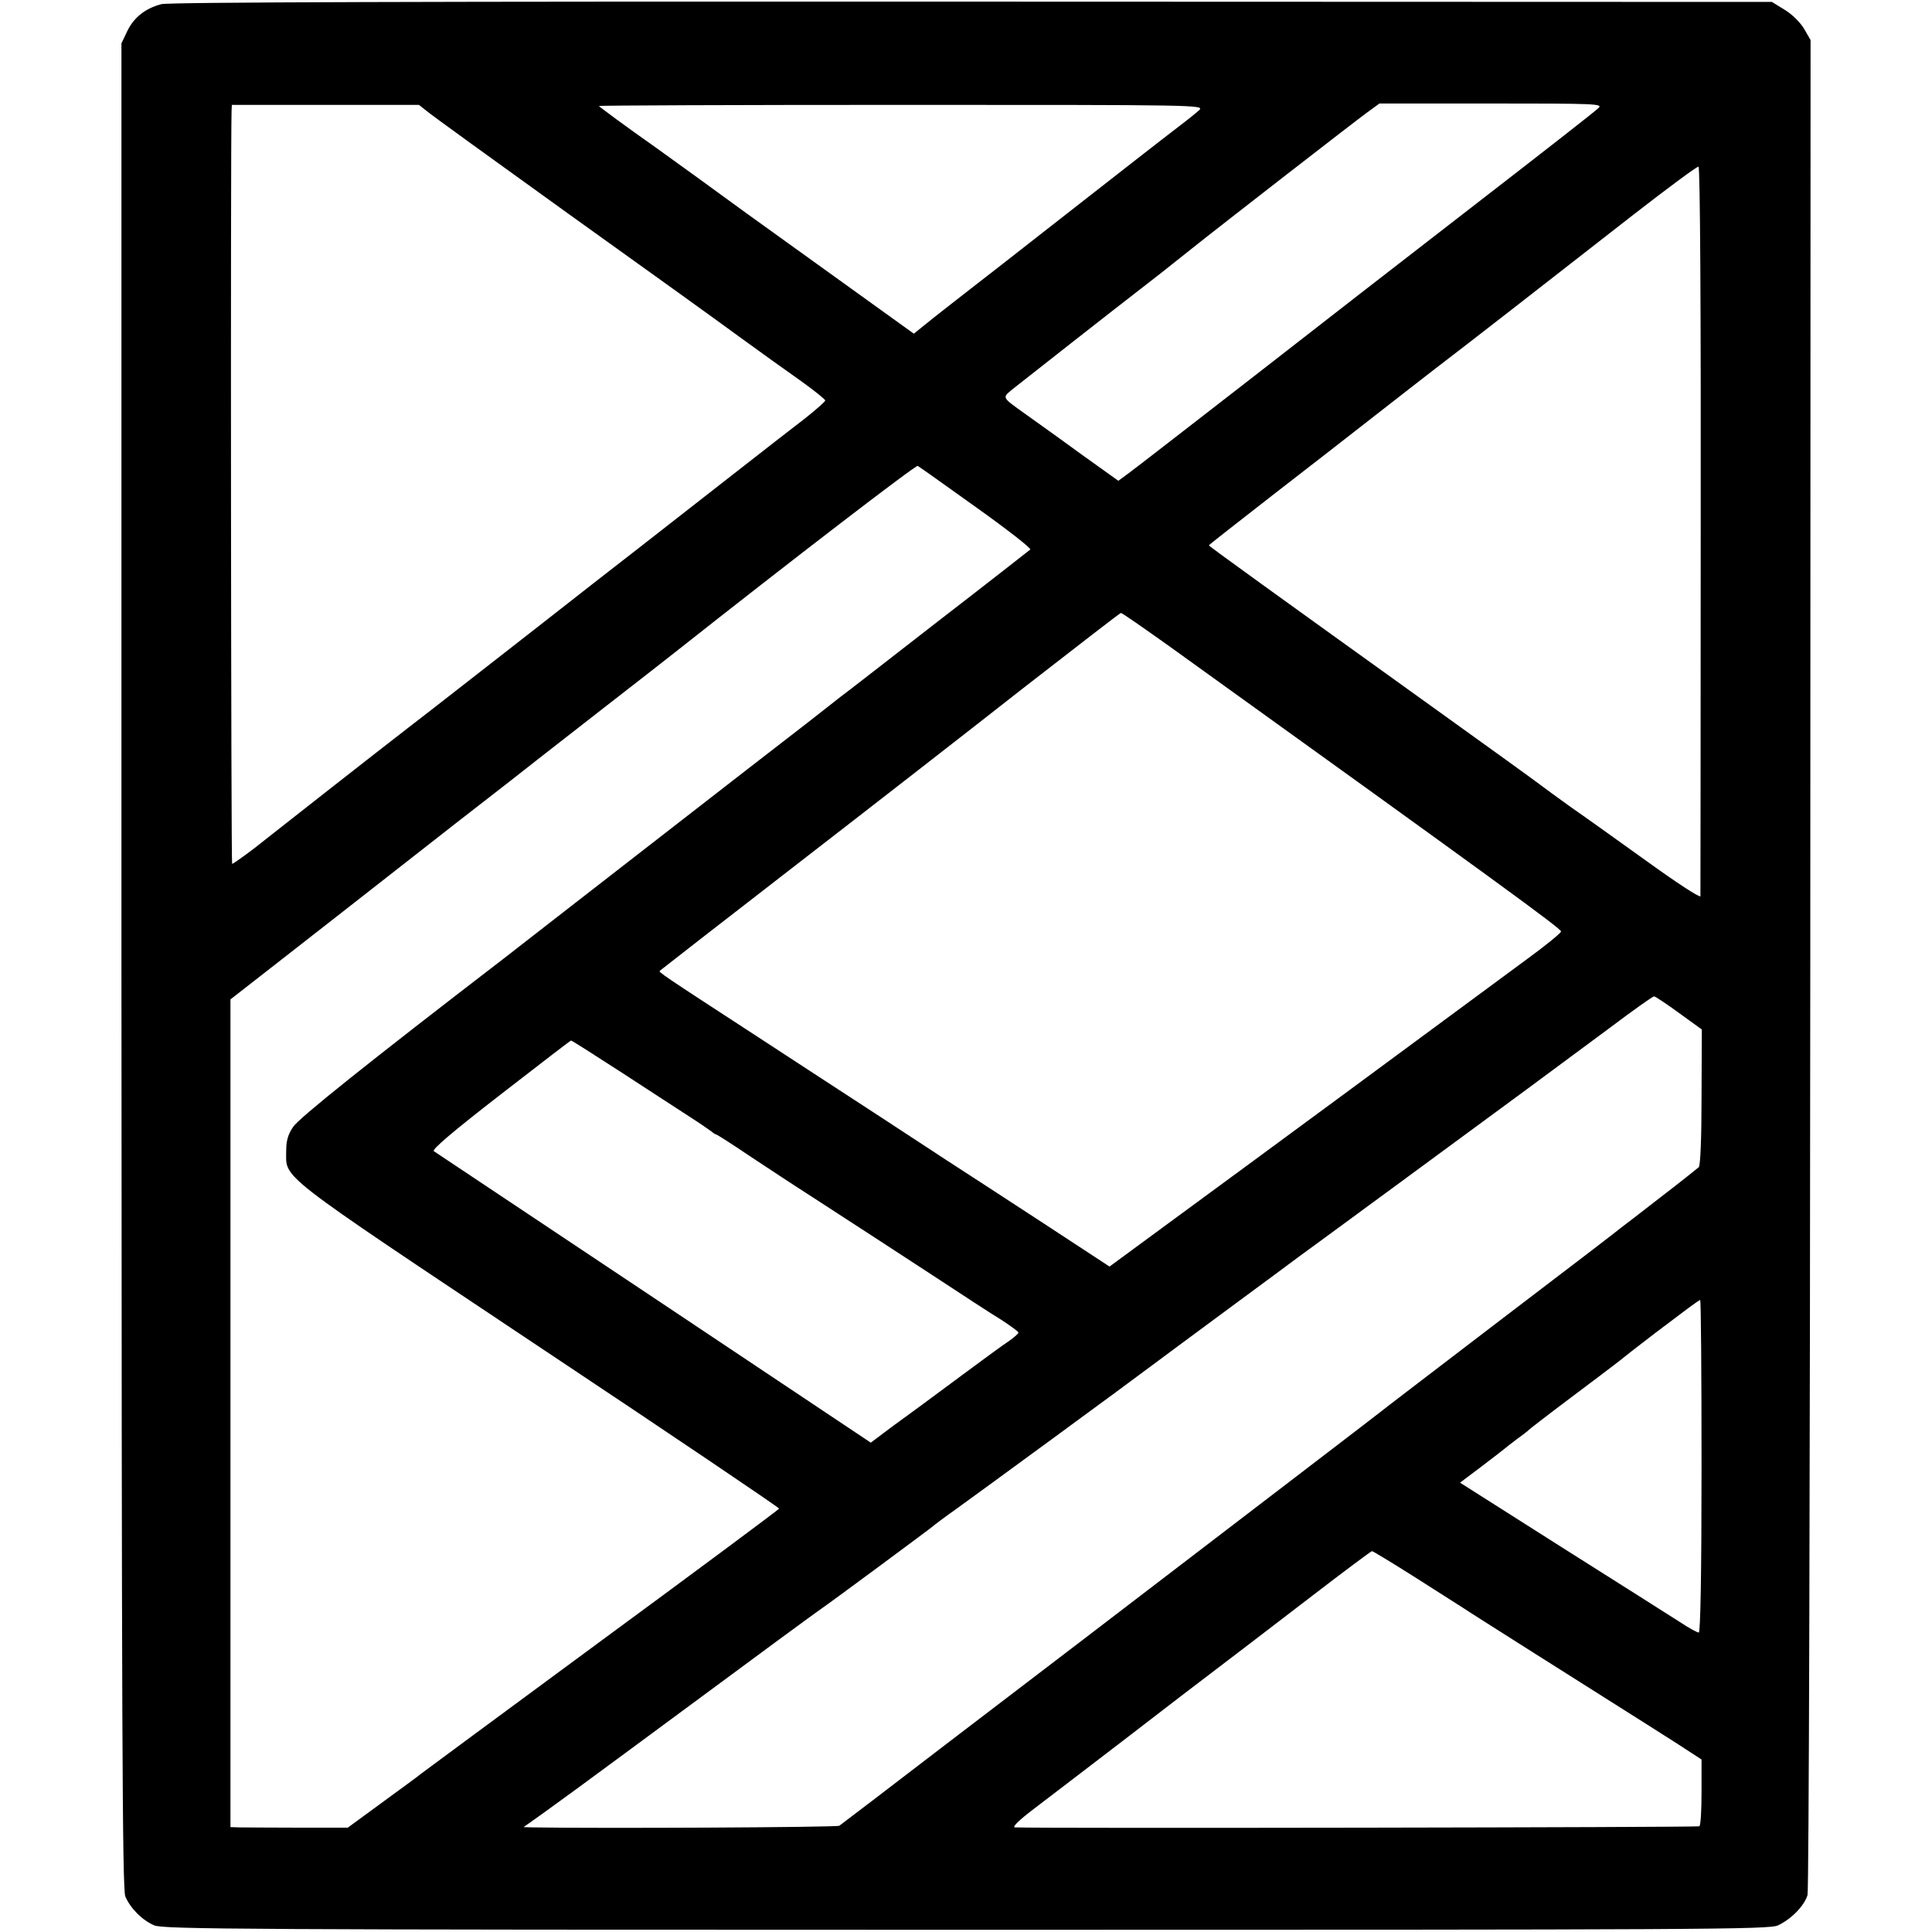
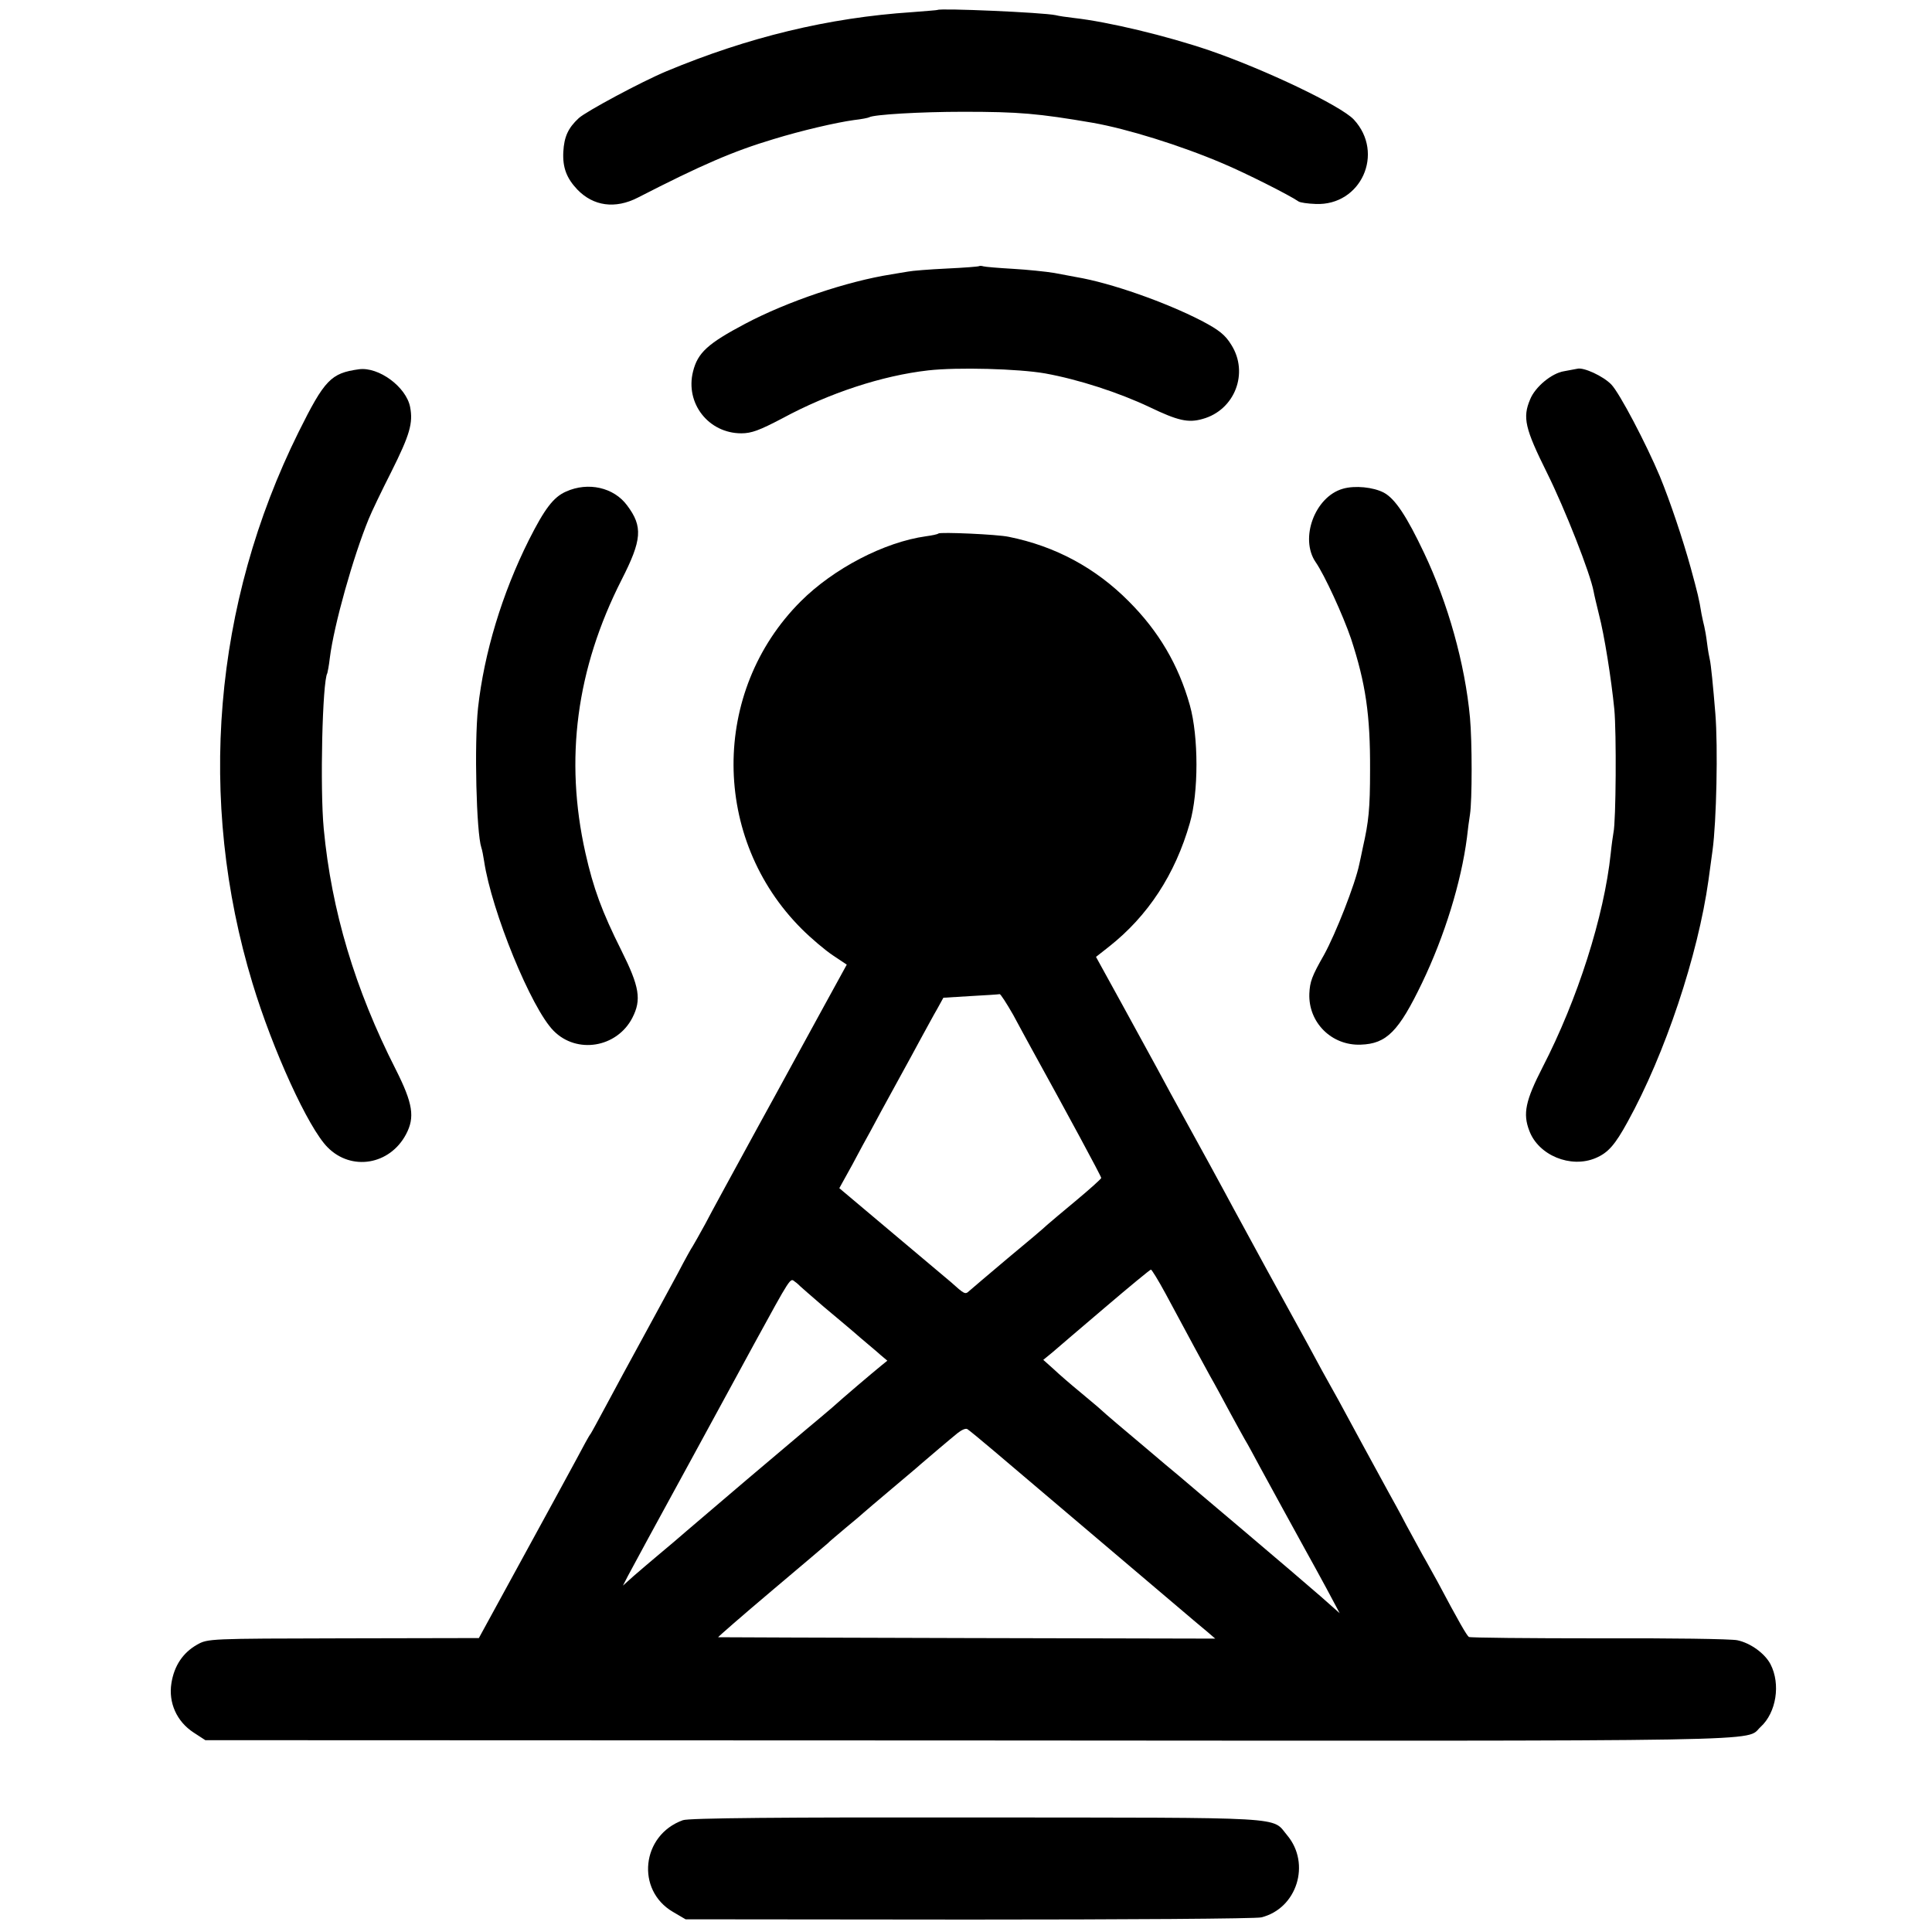
<svg xmlns="http://www.w3.org/2000/svg" version="1.0" width="700pt" height="700pt" viewBox="0 0 700 700" preserveAspectRatio="xMidYMid meet">
  <g transform="translate(0,700) scale(0.1,-0.1)" fill="#000000" stroke="none">
-     <path d="M585 6985 c-58 -15 -100 -48 -124 -98 l-21 -44 0 -3341 c1 -2728 3 -3348 14 -3373 18 -43 62 -87 105 -105 32 -14 332 -16 2942 -16 2679 0 2909 1 2941 16 49 23 96 72 107 110 5 17 9 1497 10 3376 l1 3345 -23 40 c-13 22 -42 52 -70 69 l-47 29 -2897 1 c-1989 1 -2910 -2 -2938 -9z m5207 -376 c-9 -10 -208 -165 -442 -346 -234 -181 -604 -468 -823 -639 -219 -170 -415 -322 -437 -338 l-38 -28 -137 98 c-75 55 -165 119 -200 144 -85 61 -84 58 -50 87 35 28 393 309 470 368 53 41 89 69 179 141 110 88 591 461 636 494 l48 35 406 0 c377 0 404 -1 388 -16z m-4245 -12 c15 -13 246 -180 513 -372 267 -191 545 -391 617 -444 73 -53 173 -125 223 -160 49 -35 90 -68 90 -72 0 -4 -33 -33 -72 -64 -40 -31 -88 -68 -106 -82 -42 -33 -336 -262 -502 -392 -69 -53 -231 -180 -360 -281 -258 -201 -371 -290 -470 -366 -101 -78 -503 -393 -520 -407 -40 -33 -114 -87 -119 -87 -4 0 -6 2595 -2 2728 l1 22 339 0 339 0 29 -23z m2798 4 c-11 -10 -43 -36 -71 -57 -59 -45 -232 -180 -494 -385 -102 -80 -216 -169 -255 -199 -38 -29 -102 -80 -142 -111 l-72 -58 -353 254 c-194 139 -357 257 -363 262 -5 4 -103 75 -217 157 -115 81 -208 150 -208 152 0 2 494 4 1097 4 1077 0 1097 0 1078 -19z m1817 -1522 c0 -722 -1 -1319 -1 -1326 -1 -7 -87 49 -192 125 -105 75 -230 165 -278 198 -47 34 -97 70 -111 81 -14 11 -187 136 -385 278 -582 418 -815 586 -815 589 0 2 104 83 231 182 127 98 295 229 373 290 77 60 173 135 212 165 87 66 415 321 722 561 125 97 231 176 236 174 6 -1 9 -531 8 -1317z m-2624 82 c111 -79 199 -148 195 -152 -5 -4 -154 -121 -333 -259 -179 -139 -338 -263 -355 -275 -16 -13 -73 -57 -125 -98 -52 -40 -309 -239 -570 -442 -261 -203 -496 -385 -521 -405 -496 -381 -746 -581 -767 -613 -19 -28 -25 -51 -25 -86 0 -104 -47 -68 914 -709 481 -320 873 -585 872 -588 -1 -3 -291 -219 -645 -479 -354 -261 -647 -477 -653 -482 -5 -5 -67 -50 -138 -102 l-127 -93 -178 0 c-97 0 -193 1 -212 1 l-35 1 0 1499 0 1500 241 188 c132 103 256 200 275 215 19 15 153 120 299 234 146 113 279 217 295 230 17 13 129 101 250 195 121 94 234 182 250 195 420 332 872 679 880 676 6 -3 101 -71 213 -151z m698 -502 c1193 -858 1421 -1024 1420 -1034 0 -5 -57 -52 -126 -102 -235 -174 -1041 -768 -1276 -940 l-234 -172 -238 156 c-130 85 -290 189 -355 231 -65 43 -179 117 -255 167 -75 49 -272 177 -437 285 -341 222 -350 228 -344 233 2 2 224 175 493 383 269 208 643 499 830 646 188 146 344 267 347 267 4 1 82 -54 175 -120z m1847 -1329 l83 -60 -1 -245 c0 -146 -4 -248 -10 -254 -6 -5 -68 -55 -140 -110 -71 -55 -134 -104 -140 -108 -5 -5 -201 -155 -435 -333 -234 -179 -432 -330 -440 -337 -12 -10 -513 -393 -1075 -823 -55 -42 -274 -209 -486 -371 -212 -163 -391 -299 -398 -304 -10 -6 -871 -10 -1110 -6 l-34 1 69 49 c38 27 179 130 314 230 503 372 672 496 694 511 34 23 400 294 406 300 3 3 41 32 85 63 70 50 638 466 705 517 14 11 134 99 266 197 133 98 252 186 265 196 13 9 184 135 379 278 417 306 541 398 750 553 85 64 158 116 163 116 4 0 45 -27 90 -60z m-3829 -217 c100 -65 210 -137 246 -160 36 -23 70 -47 77 -52 7 -6 14 -11 17 -11 3 0 58 -35 123 -79 65 -43 165 -109 223 -146 217 -141 250 -162 435 -283 105 -69 218 -143 253 -164 34 -22 62 -43 62 -46 0 -4 -15 -17 -33 -30 -19 -12 -94 -67 -168 -122 -74 -55 -143 -106 -154 -114 -11 -8 -56 -41 -100 -73 l-80 -60 -785 524 c-432 288 -791 527 -798 532 -9 5 66 69 240 204 139 108 255 197 257 197 3 0 86 -53 185 -117z m3911 -1425 c0 -394 -4 -603 -10 -603 -6 0 -37 17 -70 39 -33 21 -225 143 -428 271 l-367 233 77 58 c43 33 80 61 83 64 3 3 23 18 45 35 22 16 42 31 45 35 3 3 70 55 150 115 80 60 150 113 155 117 6 4 35 27 65 51 50 39 106 82 209 159 20 15 38 27 41 28 3 0 5 -271 5 -602z m-1044 -399 c79 -50 160 -102 179 -114 19 -13 130 -83 245 -156 397 -251 540 -341 580 -368 l40 -26 0 -118 c0 -65 -3 -121 -8 -124 -7 -4 -2377 -8 -2480 -4 -11 1 16 27 70 68 48 37 129 98 178 136 50 38 209 160 353 271 145 110 359 274 475 363 117 90 215 163 218 163 3 0 71 -41 150 -91z" />
+     <path d="M3397 6964 c-1 -1 -43 -4 -92 -8 -304 -20 -595 -91 -890 -214 -91 -38 -292 -146 -318 -170 -39 -36 -53 -68 -56 -122 -3 -57 12 -96 51 -137 58 -60 137 -71 219 -29 230 118 345 168 492 212 101 31 226 60 291 69 27 3 52 8 55 10 16 10 186 20 341 20 202 0 271 -6 470 -40 124 -22 315 -81 470 -147 81 -34 242 -115 275 -138 6 -4 33 -8 62 -9 164 -7 251 184 138 306 -47 50 -321 181 -525 251 -153 52 -364 103 -490 117 -25 3 -54 7 -65 10 -47 10 -419 26 -428 19z" />
+     <path d="M3548 6036 c-1 -2 -55 -6 -118 -9 -63 -3 -126 -8 -140 -11 -14 -2 -41 -7 -60 -10 -160 -25 -377 -98 -530 -179 -136 -72 -172 -105 -189 -173 -29 -115 56 -224 175 -224 37 0 66 11 148 54 170 92 362 155 529 174 106 12 327 6 424 -11 121 -22 266 -69 378 -122 102 -49 140 -58 192 -43 117 32 169 167 104 269 -22 36 -45 54 -108 87 -130 67 -328 137 -453 158 -14 3 -50 9 -80 15 -30 5 -98 12 -150 15 -52 3 -100 7 -107 9 -6 2 -13 2 -15 1z" />
+     <path d="M1300 5662 c-101 -14 -124 -38 -218 -227 -309 -623 -369 -1333 -167 -1998 73 -241 202 -524 272 -594 86 -87 225 -64 284 47 33 62 25 112 -37 235 -148 291 -233 576 -261 872 -14 146 -5 535 13 564 1 3 6 28 9 55 15 120 85 368 141 504 10 25 47 102 82 171 67 134 79 176 68 234 -14 73 -114 147 -186 137z" />
+     <path d="M5715 5664 c-5 -1 -27 -5 -48 -9 -45 -7 -105 -57 -123 -102 -28 -66 -19 -105 61 -266 66 -133 157 -365 169 -430 2 -12 11 -49 19 -82 20 -76 45 -235 56 -345 8 -85 6 -406 -3 -446 -2 -11 -7 -46 -10 -76 -24 -228 -120 -529 -247 -775 -62 -121 -72 -168 -48 -230 33 -89 150 -137 240 -99 45 19 70 47 116 131 136 246 255 604 293 875 6 41 12 91 15 110 14 103 20 372 10 495 -8 99 -16 179 -20 195 -2 8 -7 35 -10 60 -3 25 -8 52 -10 60 -2 8 -7 29 -10 45 -9 56 -14 75 -39 167 -29 105 -75 242 -112 332 -50 119 -146 302 -176 333 -29 30 -100 63 -123 57z" />
+     <path d="M2051 5219 c-46 -20 -78 -63 -135 -176 -97 -194 -162 -409 -184 -608 -14 -132 -6 -452 12 -506 3 -8 7 -30 10 -49 27 -181 171 -534 252 -615 84 -85 229 -61 285 47 34 66 26 113 -40 245 -70 140 -101 224 -130 353 -76 339 -33 666 131 989 74 145 78 193 20 270 -48 65 -141 86 -221 50z" />
+     <path d="M4865 5229 c-101 -29 -157 -180 -98 -266 32 -46 99 -192 128 -277 53 -162 70 -276 69 -476 0 -141 -5 -187 -26 -280 -5 -25 -11 -52 -13 -61 -15 -73 -86 -253 -128 -329 -44 -77 -51 -97 -53 -140 -4 -105 81 -189 186 -185 94 3 138 48 223 225 81 169 141 363 162 525 3 28 8 66 11 84 8 51 8 265 0 351 -18 195 -80 415 -166 596 -63 133 -105 197 -146 219 -38 20 -105 27 -149 14z" />
+     <path d="M3400 5067 c-3 -3 -23 -7 -45 -10 -151 -21 -335 -117 -454 -236 -326 -326 -324 -860 4 -1187 34 -34 85 -77 112 -95 l51 -34 -85 -155 c-47 -85 -153 -281 -238 -435 -84 -154 -170 -311 -190 -350 -21 -38 -41 -74 -45 -80 -4 -5 -29 -50 -55 -100 -27 -49 -83 -154 -126 -232 -43 -78 -101 -186 -130 -240 -29 -54 -55 -102 -59 -108 -5 -5 -28 -48 -53 -95 -25 -47 -115 -211 -199 -365 l-153 -280 -491 -1 c-487 -1 -491 -1 -530 -23 -51 -29 -83 -76 -93 -140 -11 -70 19 -138 80 -178 l43 -28 2770 -1 c2991 -2 2806 -5 2865 49 57 52 73 155 36 227 -21 40 -73 77 -120 87 -22 5 -248 8 -502 7 -254 0 -466 2 -471 5 -8 6 -36 54 -114 201 -17 30 -40 73 -53 95 -12 22 -39 72 -60 110 -20 39 -50 93 -65 120 -41 75 -149 273 -181 333 -16 28 -42 76 -59 106 -16 30 -40 74 -53 98 -30 55 -74 135 -150 273 -33 61 -72 133 -87 160 -15 28 -45 82 -65 120 -21 39 -76 140 -123 225 -47 85 -101 184 -120 220 -20 36 -77 141 -128 234 l-93 169 47 37 c141 111 240 262 293 448 32 110 32 313 0 427 -41 146 -113 268 -221 376 -120 121 -266 200 -435 234 -41 9 -249 18 -255 12z m271 -1744 c23 -43 52 -96 64 -118 134 -243 255 -467 255 -473 -1 -4 -41 -40 -89 -80 -48 -40 -97 -81 -107 -90 -10 -10 -75 -65 -144 -122 -69 -58 -131 -111 -139 -118 -14 -13 -17 -11 -66 33 -7 6 -100 84 -208 175 l-196 165 47 85 c25 47 54 101 65 120 22 42 47 87 106 195 24 44 60 109 79 145 20 36 45 83 58 105 l22 40 98 6 c55 3 102 6 106 7 3 1 25 -33 49 -75z m552 -1010 c99 -184 129 -240 161 -298 19 -33 50 -91 71 -130 21 -38 45 -83 55 -100 10 -16 34 -61 55 -100 41 -75 126 -231 167 -305 14 -25 47 -85 74 -135 l48 -90 -69 61 c-39 34 -164 141 -280 239 -115 97 -221 187 -235 199 -14 11 -68 57 -120 101 -89 75 -138 116 -164 140 -6 6 -38 32 -71 60 -33 27 -77 65 -97 84 l-38 34 33 27 c17 15 104 89 192 164 88 75 162 136 165 136 3 0 27 -39 53 -87z m-1323 26 c3 -3 41 -36 85 -74 44 -37 103 -86 130 -110 28 -24 62 -52 75 -64 l25 -21 -21 -17 c-38 -31 -138 -116 -179 -153 -22 -19 -65 -55 -95 -80 -86 -72 -344 -291 -430 -365 -25 -22 -70 -60 -100 -85 -30 -25 -72 -61 -94 -80 l-39 -35 18 35 c10 19 110 204 223 410 112 206 218 400 234 430 134 245 131 240 147 227 9 -6 18 -15 21 -18z m700 -595 c344 -292 693 -588 725 -615 11 -9 33 -28 49 -41 l29 -25 -899 2 c-494 1 -900 3 -902 3 -1 1 86 77 195 169 109 92 200 169 203 172 3 4 32 28 65 56 33 27 62 52 65 55 3 3 48 41 100 85 52 44 100 84 106 90 22 19 109 93 134 113 14 11 29 18 35 14 5 -3 48 -38 95 -78z" />
+     <path d="M2474 405 c-150 -54 -171 -253 -36 -332 l46 -27 1025 -1 c564 0 1042 3 1061 8 129 32 180 194 94 297 -58 69 22 64 -1125 65 -699 1 -1046 -2 -1065 -10z" />
  </g>
</svg>
